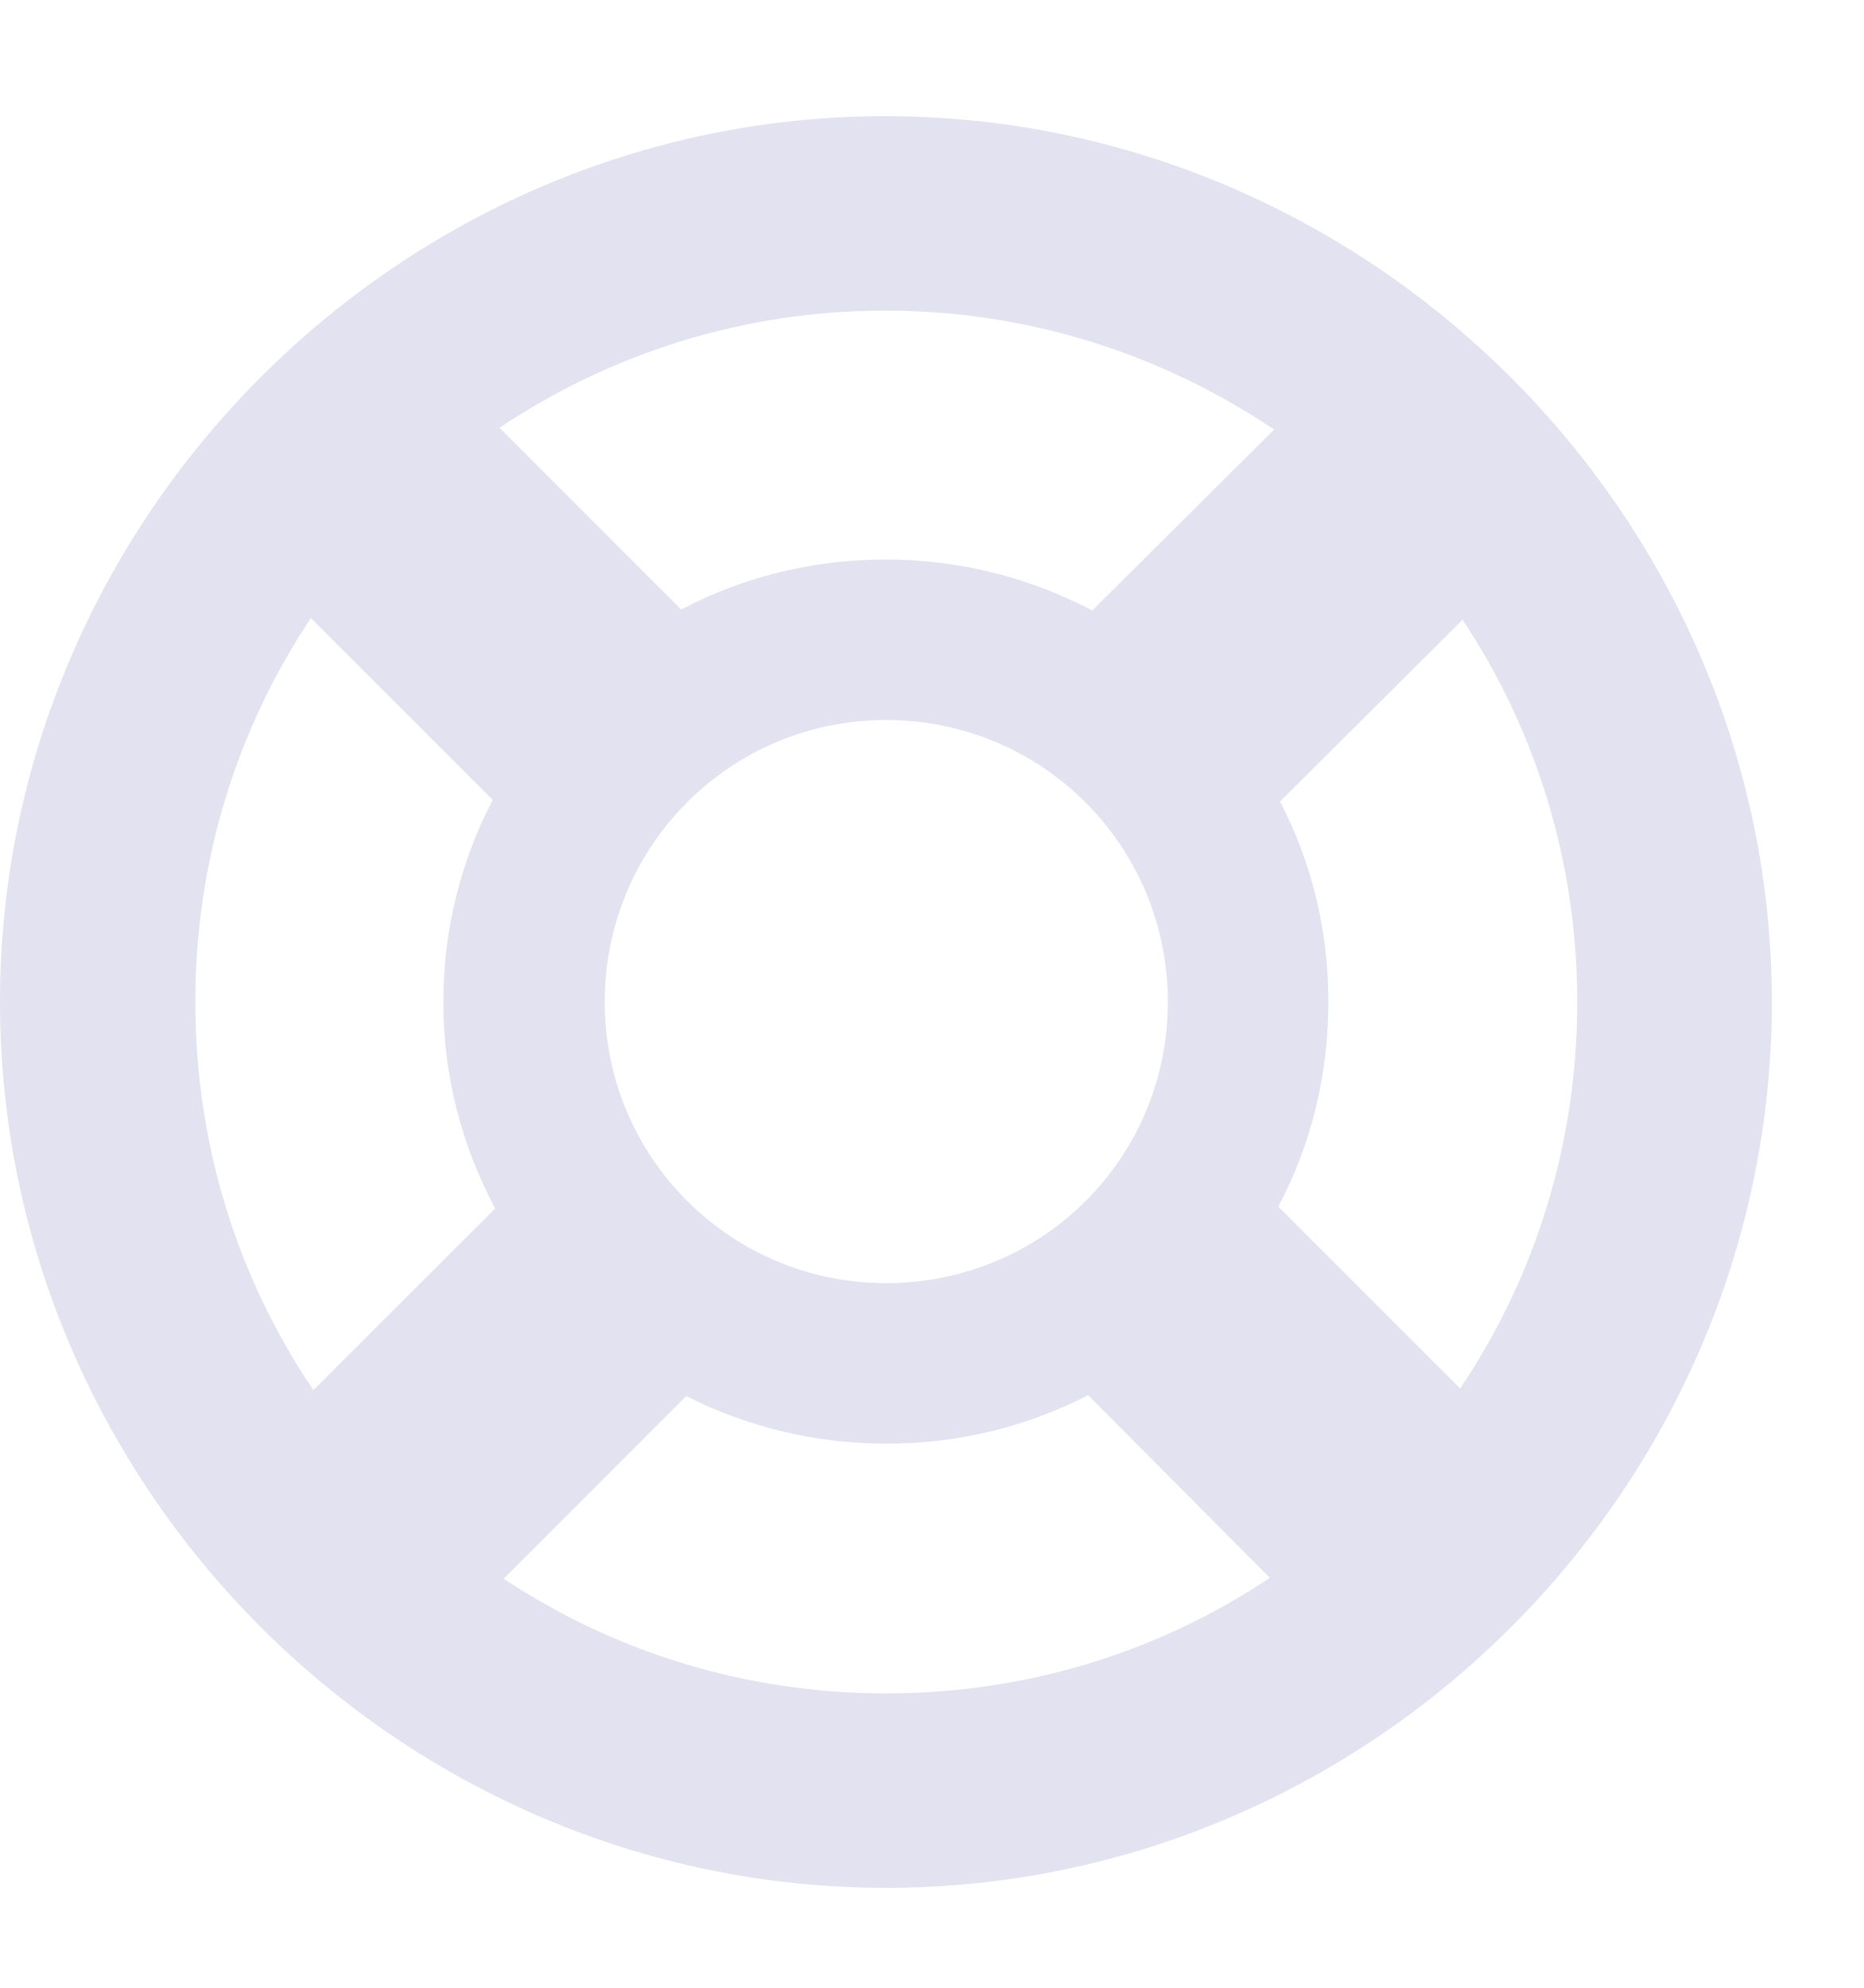
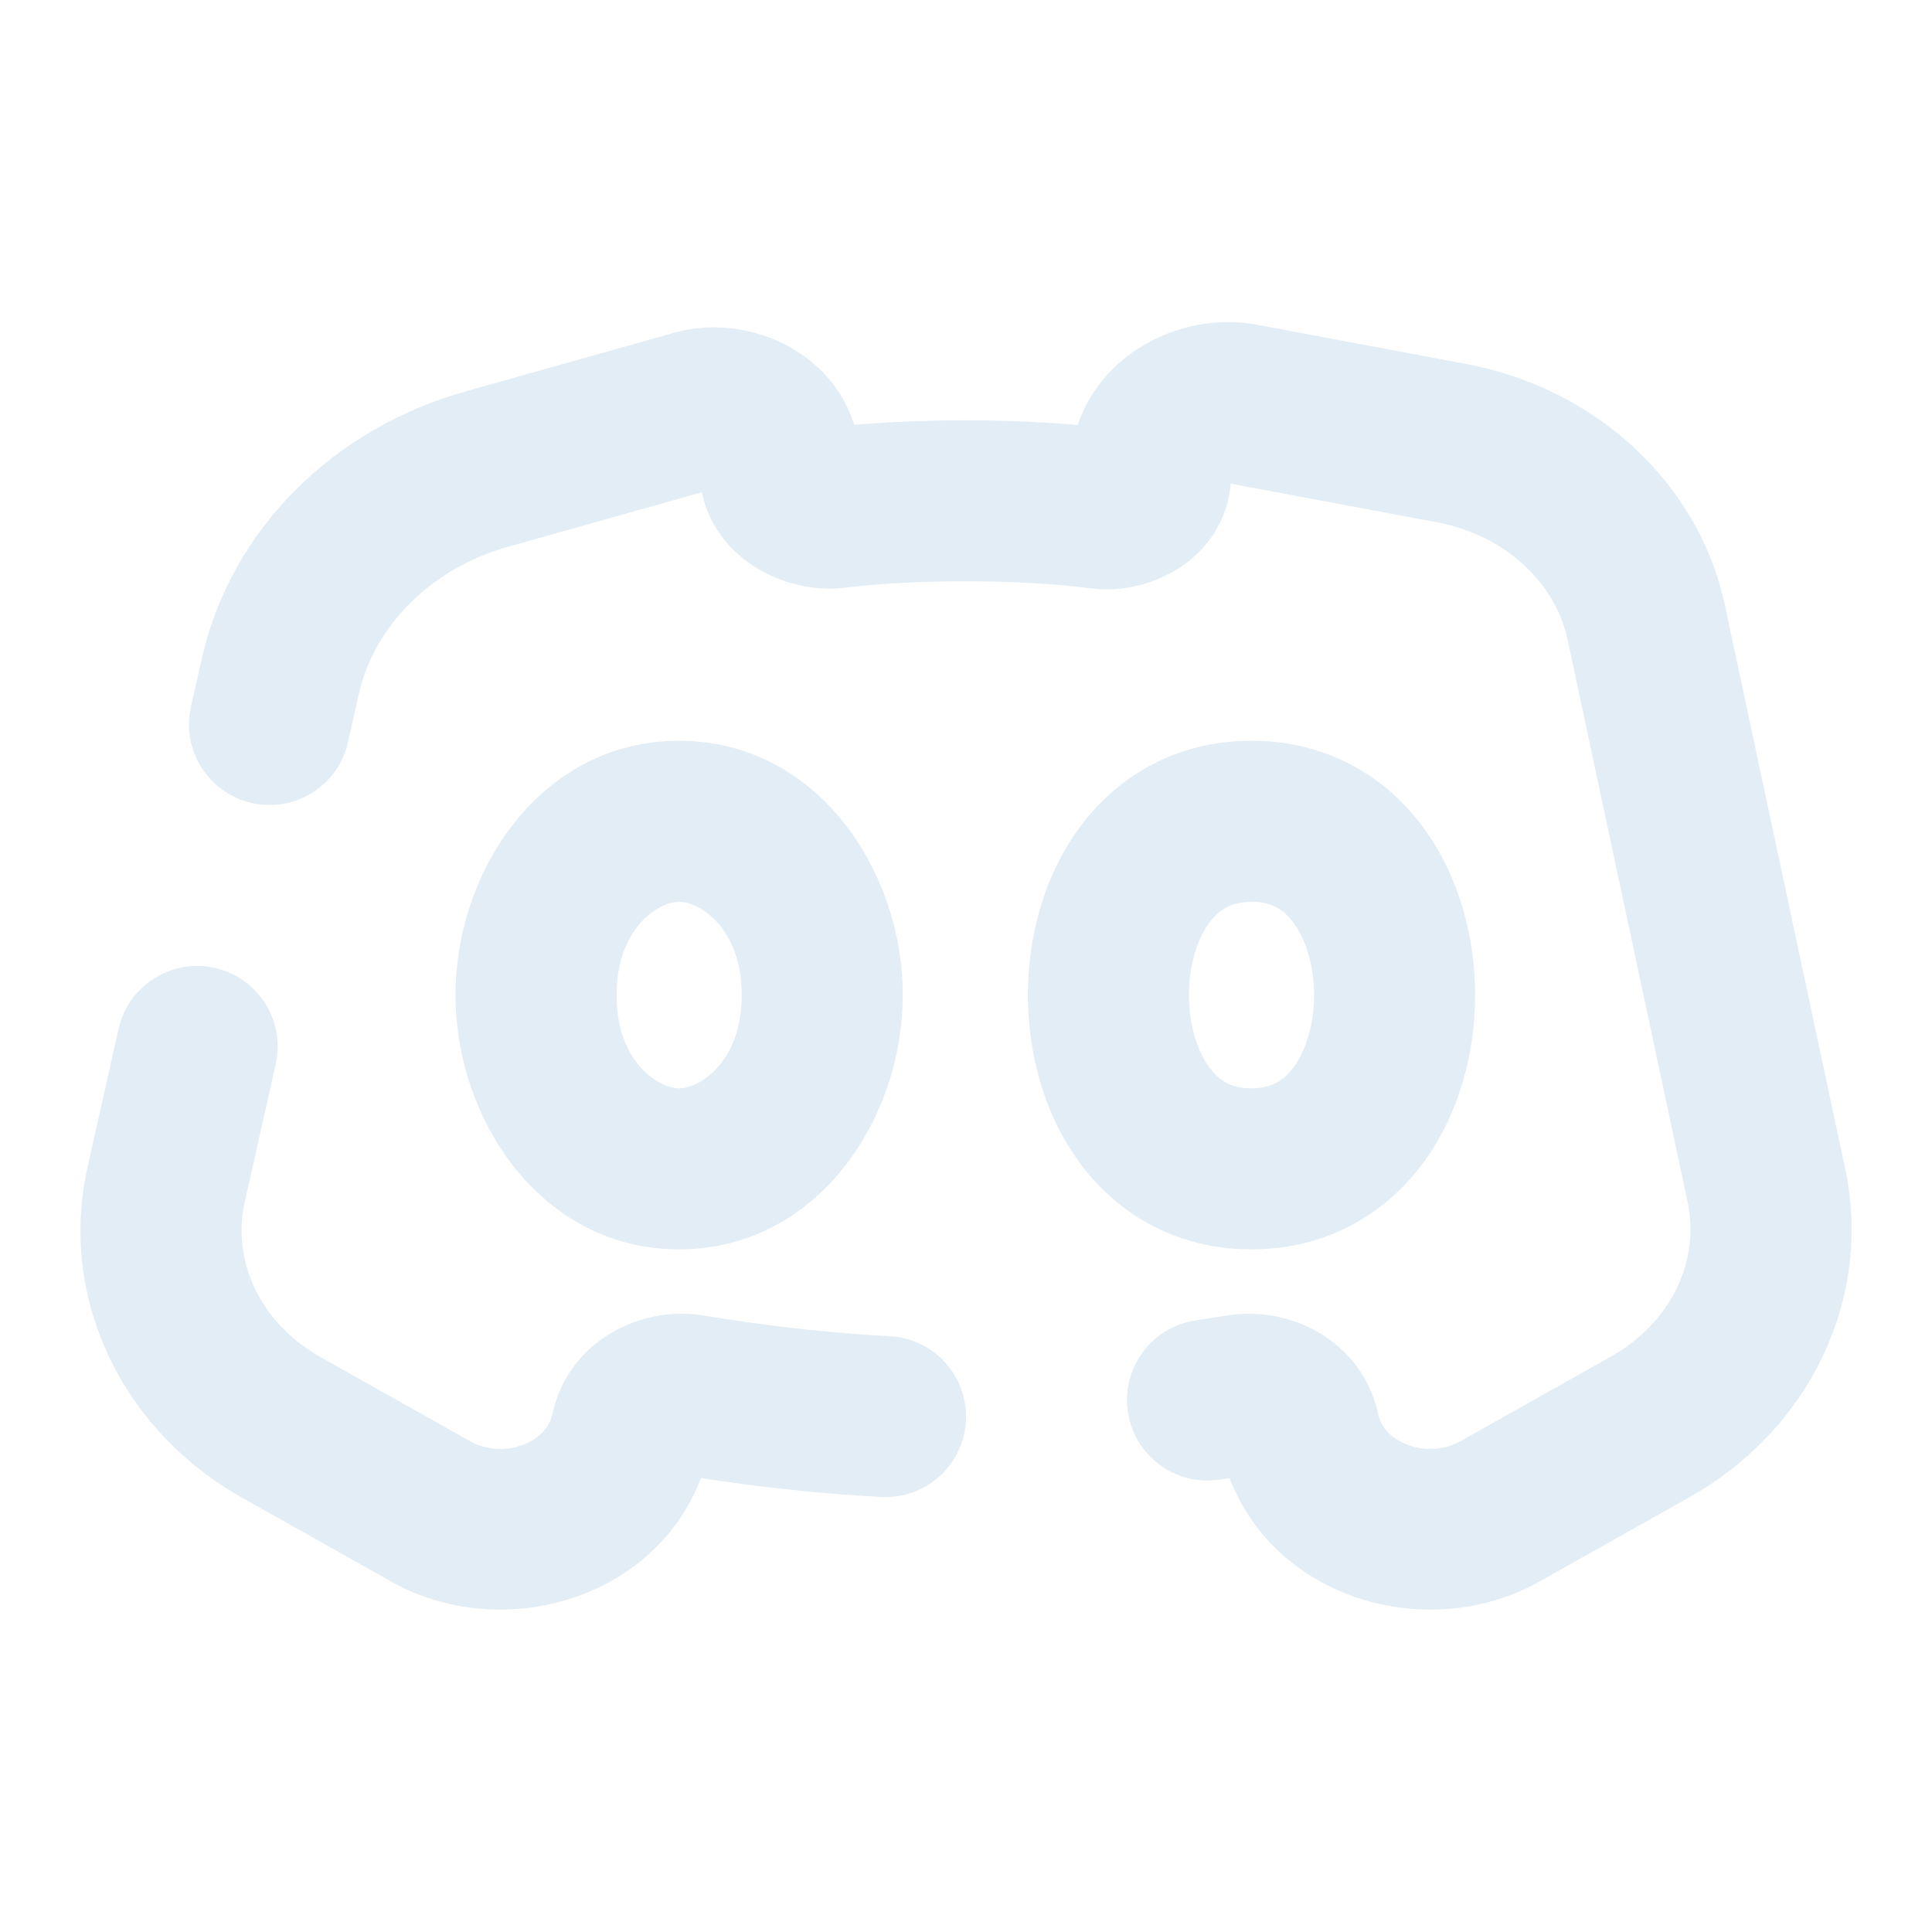
- <svg xmlns="http://www.w3.org/2000/svg" width="15" height="16" viewBox="0 0 15 16" fill="none">
-   <path d="M7.13 15.194C3.22 15.194 0 11.975 0 8.064C0 4.161 3.22 0.935 7.123 0.935C11.033 0.935 14.26 4.161 14.26 8.064C14.26 11.975 11.04 15.194 7.13 15.194ZM7.13 4.503C7.731 4.503 8.292 4.653 8.791 4.913L10.254 3.457C9.358 2.855 8.285 2.5 7.123 2.5C5.975 2.5 4.908 2.849 4.02 3.443L5.482 4.906C5.975 4.646 6.535 4.503 7.13 4.503ZM1.572 8.064C1.572 9.227 1.921 10.3 2.522 11.188L3.985 9.726C3.719 9.227 3.568 8.666 3.568 8.064C3.568 7.477 3.712 6.923 3.965 6.438L2.502 4.975C1.914 5.856 1.572 6.916 1.572 8.064ZM10.691 8.064C10.691 8.659 10.548 9.22 10.288 9.712L11.751 11.175C12.346 10.293 12.694 9.22 12.694 8.064C12.694 6.923 12.352 5.863 11.771 4.988L10.302 6.451C10.555 6.937 10.691 7.483 10.691 8.064ZM7.13 10.327C8.395 10.327 9.399 9.315 9.399 8.064C9.399 6.807 8.388 5.795 7.13 5.795C5.879 5.795 4.867 6.807 4.867 8.064C4.867 9.315 5.879 10.327 7.13 10.327ZM7.13 13.629C8.278 13.629 9.338 13.287 10.22 12.699L8.757 11.229C8.265 11.482 7.718 11.619 7.13 11.619C6.556 11.619 6.009 11.482 5.523 11.236L4.054 12.706C4.929 13.287 5.988 13.629 7.13 13.629Z" fill="#E3E2F0" />
+ <svg xmlns="http://www.w3.org/2000/svg" width="24" height="24" viewBox="0 0 24 24" fill="none">
+   <path d="M8.648 5.096L8.918 6.059L8.918 6.059L8.648 5.096ZM6.048 5.827L6.318 6.79L6.318 6.79L6.048 5.827ZM3.481 8.405L4.457 8.624L4.457 8.624L3.481 8.405ZM2.065 14.711L3.04 14.931L3.04 14.931L2.065 14.711ZM3.499 17.735L3.009 18.606L3.009 18.606L3.499 17.735ZM5.348 18.774L5.838 17.902L5.838 17.902L5.348 18.774ZM8.574 17.328L8.412 18.314L8.412 18.314L8.574 17.328ZM15.408 17.328L15.57 18.314L15.57 18.314L15.408 17.328ZM18.634 18.774L19.124 19.646L19.124 19.646L18.634 18.774ZM20.497 17.727L20.006 16.855L20.006 16.855L20.497 17.727ZM21.942 14.721L22.92 14.513L22.92 14.513L21.942 14.721ZM20.451 7.735L19.473 7.944L19.473 7.944L20.451 7.735ZM18.027 5.503L17.843 6.486L17.843 6.486L18.027 5.503ZM15.436 5.018L15.252 6.001L15.252 6.001L15.436 5.018ZM10.364 6.309L10.245 5.316L10.245 5.316L10.364 6.309ZM13.694 6.318L13.822 5.327L13.822 5.327L13.694 6.318ZM16.143 17.78L15.165 17.988L15.165 17.988L16.143 17.78ZM7.839 17.78L8.817 17.988L8.817 17.988L7.839 17.78ZM2.372 8.781C2.251 9.319 2.59 9.854 3.128 9.975C3.667 10.097 4.202 9.758 4.323 9.219L2.372 8.781ZM3.425 13.219C3.546 12.68 3.207 12.145 2.668 12.024C2.129 11.903 1.594 12.242 1.473 12.781L3.425 13.219ZM14.854 16.402C14.307 16.483 13.93 16.992 14.011 17.538C14.092 18.085 14.601 18.462 15.147 18.381L14.854 16.402ZM10.948 18.596C11.499 18.625 11.97 18.202 11.999 17.65C12.028 17.099 11.604 16.628 11.053 16.599L10.948 18.596ZM16.324 12.361C16.324 12.734 16.218 13.055 16.072 13.255C15.947 13.426 15.792 13.52 15.546 13.52V15.52C16.485 15.52 17.219 15.075 17.686 14.436C18.132 13.826 18.324 13.068 18.324 12.361H16.324ZM15.546 13.52C15.3 13.52 15.145 13.426 15.02 13.255C14.874 13.055 14.769 12.734 14.769 12.361H12.769C12.769 13.068 12.96 13.826 13.406 14.436C13.873 15.075 14.607 15.52 15.546 15.52V13.52ZM14.769 12.361C14.769 11.988 14.874 11.667 15.02 11.467C15.145 11.296 15.3 11.202 15.546 11.202V9.202C14.607 9.202 13.873 9.647 13.406 10.286C12.96 10.896 12.769 11.655 12.769 12.361H14.769ZM15.546 11.202C15.792 11.202 15.947 11.296 16.072 11.467C16.218 11.667 16.324 11.988 16.324 12.361H18.324C18.324 11.655 18.132 10.896 17.686 10.286C17.219 9.647 16.485 9.202 15.546 9.202V11.202ZM9.214 12.361C9.214 13.192 8.692 13.52 8.436 13.52V15.52C10.143 15.52 11.214 13.915 11.214 12.361H9.214ZM8.436 13.52C8.18 13.52 7.659 13.192 7.659 12.361H5.659C5.659 13.915 6.729 15.52 8.436 15.52V13.52ZM7.659 12.361C7.659 11.53 8.18 11.202 8.436 11.202V9.202C6.729 9.202 5.659 10.807 5.659 12.361H7.659ZM8.436 11.202C8.692 11.202 9.214 11.53 9.214 12.361H11.214C11.214 10.807 10.143 9.202 8.436 9.202V11.202ZM8.377 4.133L5.777 4.864L6.318 6.79L8.918 6.059L8.377 4.133ZM3.009 18.606L4.858 19.646L5.838 17.902L3.989 16.863L3.009 18.606ZM19.124 19.646L20.987 18.599L20.006 16.855L18.144 17.902L19.124 19.646ZM22.92 14.513L21.429 7.527L19.473 7.944L20.964 14.93L22.92 14.513ZM18.212 4.521L15.621 4.035L15.252 6.001L17.843 6.486L18.212 4.521ZM10.484 7.302C11.404 7.191 12.669 7.194 13.566 7.31L13.822 5.327C12.756 5.189 11.325 5.186 10.245 5.316L10.484 7.302ZM13.295 5.865C13.295 5.638 13.417 5.482 13.514 5.409C13.609 5.34 13.717 5.313 13.822 5.327L13.566 7.31C14.299 7.405 15.295 6.913 15.295 5.865H13.295ZM15.621 4.035C14.529 3.83 13.295 4.581 13.295 5.865H15.295C15.295 5.9 15.286 5.933 15.272 5.958C15.259 5.982 15.246 5.994 15.241 5.997C15.232 6.004 15.236 5.998 15.252 6.001L15.621 4.035ZM21.429 7.527C21.096 5.967 19.79 4.816 18.212 4.521L17.843 6.486C18.721 6.651 19.327 7.261 19.473 7.944L21.429 7.527ZM20.987 18.599C22.454 17.774 23.271 16.157 22.92 14.513L20.964 14.93C21.116 15.642 20.781 16.42 20.006 16.855L20.987 18.599ZM15.165 17.988C15.547 19.778 17.642 20.48 19.124 19.646L18.144 17.902C17.935 18.02 17.686 18.028 17.473 17.943C17.261 17.859 17.151 17.713 17.121 17.571L15.165 17.988ZM15.57 18.314C15.502 18.326 15.427 18.313 15.356 18.27C15.285 18.227 15.196 18.134 15.165 17.988L17.121 17.571C16.925 16.653 16.019 16.214 15.245 16.341L15.57 18.314ZM8.817 17.988C8.786 18.134 8.697 18.227 8.626 18.27C8.556 18.313 8.48 18.326 8.412 18.314L8.737 16.341C7.964 16.214 7.057 16.653 6.861 17.571L8.817 17.988ZM4.858 19.646C6.341 20.48 8.435 19.778 8.817 17.988L6.861 17.571C6.831 17.713 6.721 17.859 6.509 17.943C6.297 18.028 6.047 18.02 5.838 17.902L4.858 19.646ZM1.089 14.492C0.718 16.144 1.532 17.776 3.009 18.606L3.989 16.863C3.211 16.426 2.88 15.643 3.04 14.931L1.089 14.492ZM5.777 4.864C4.152 5.321 2.869 6.569 2.506 8.185L4.457 8.624C4.643 7.797 5.327 7.068 6.318 6.79L5.777 4.864ZM10.687 5.795C10.687 4.518 9.409 3.843 8.377 4.133L8.918 6.059C8.886 6.068 8.844 6.064 8.803 6.036C8.76 6.008 8.687 5.925 8.687 5.795H10.687ZM8.687 5.795C8.687 6.877 9.718 7.394 10.484 7.302L10.245 5.316C10.328 5.306 10.415 5.327 10.493 5.385C10.575 5.446 10.687 5.585 10.687 5.795H8.687ZM2.506 8.185L2.372 8.781L4.323 9.219L4.457 8.624L2.506 8.185ZM1.473 12.781L1.089 14.492L3.04 14.931L3.425 13.219L1.473 12.781ZM15.147 18.381C15.287 18.36 15.428 18.338 15.57 18.314L15.245 16.341C15.113 16.363 14.983 16.383 14.854 16.402L15.147 18.381ZM8.412 18.314C9.287 18.459 10.122 18.553 10.948 18.596L11.053 16.599C10.309 16.56 9.548 16.475 8.737 16.341L8.412 18.314Z" fill="#E3EDF5" />
</svg>
